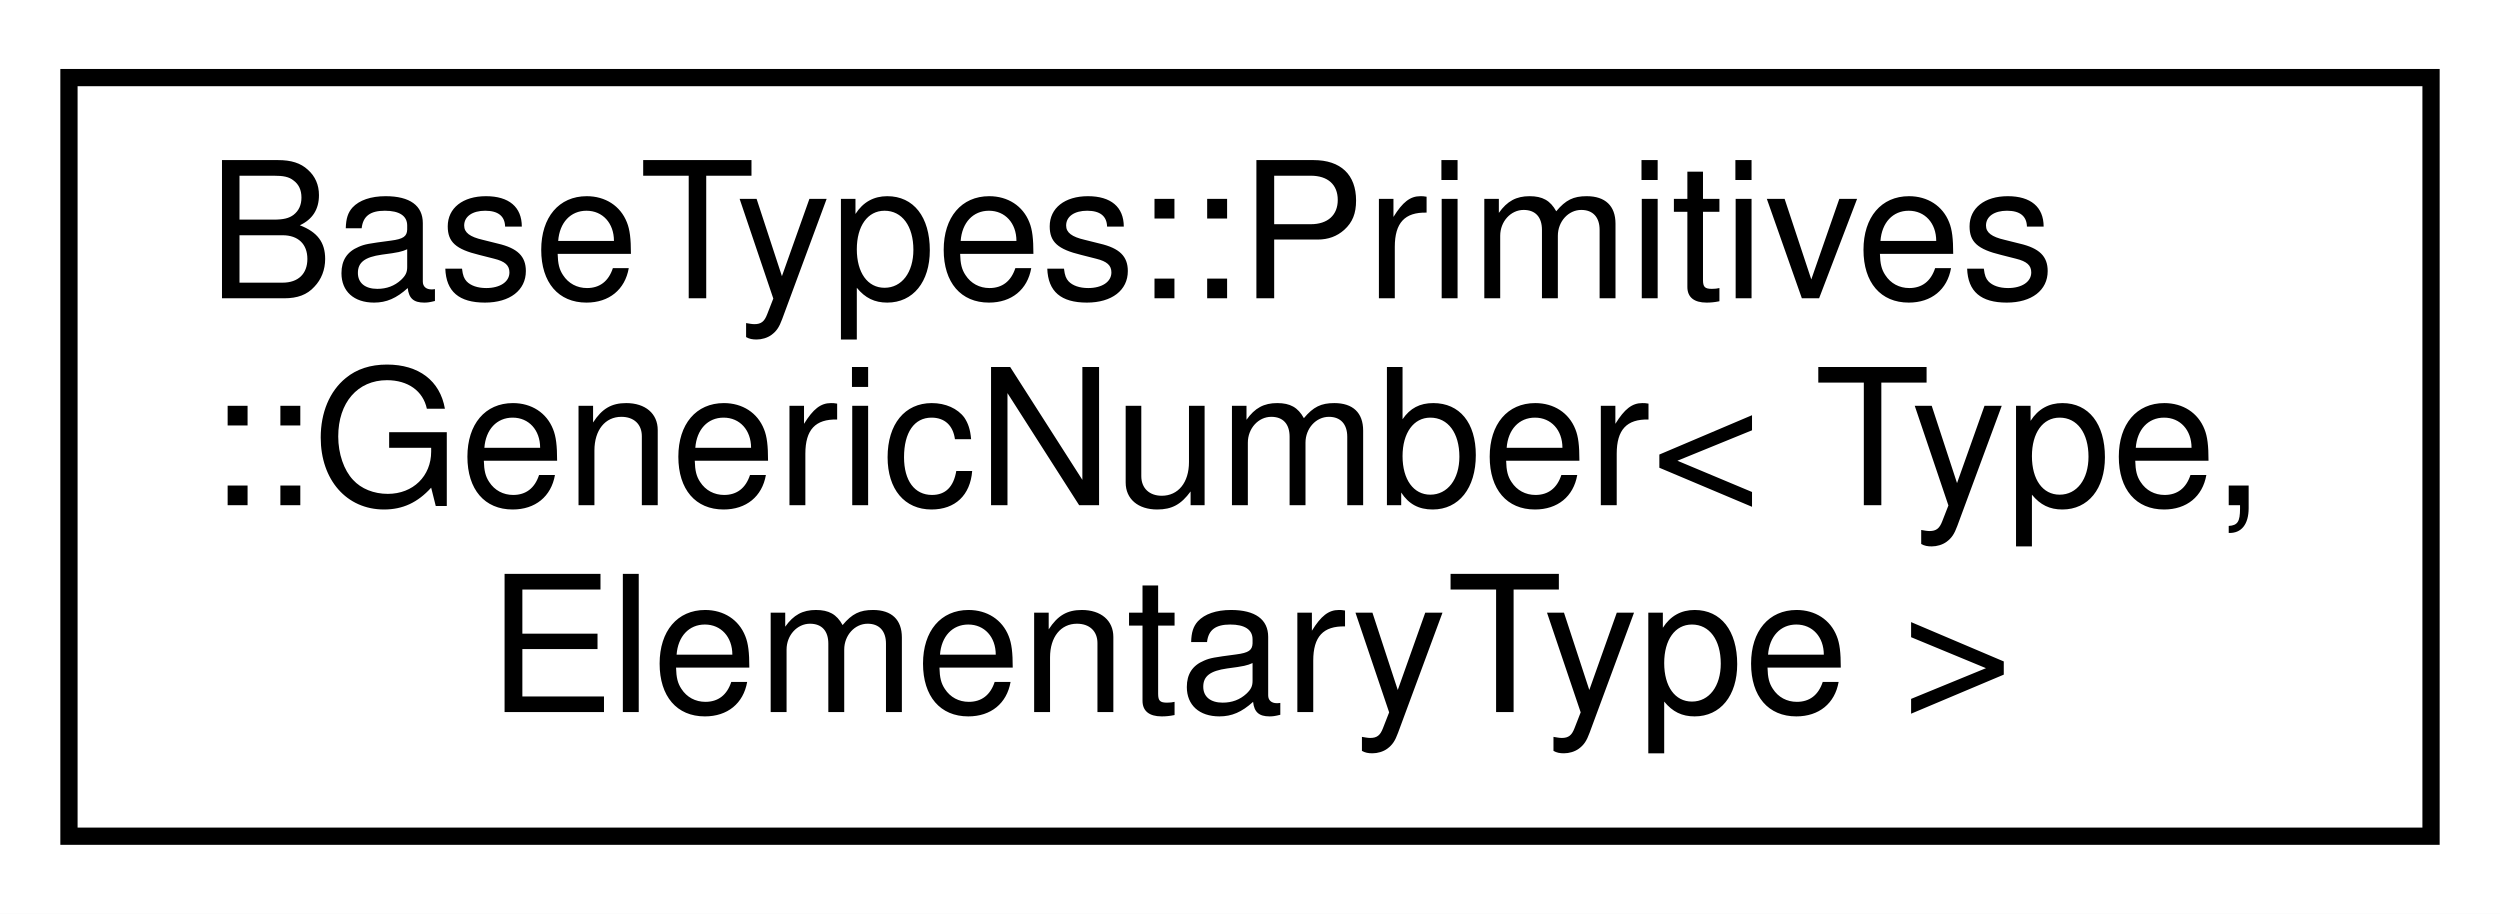
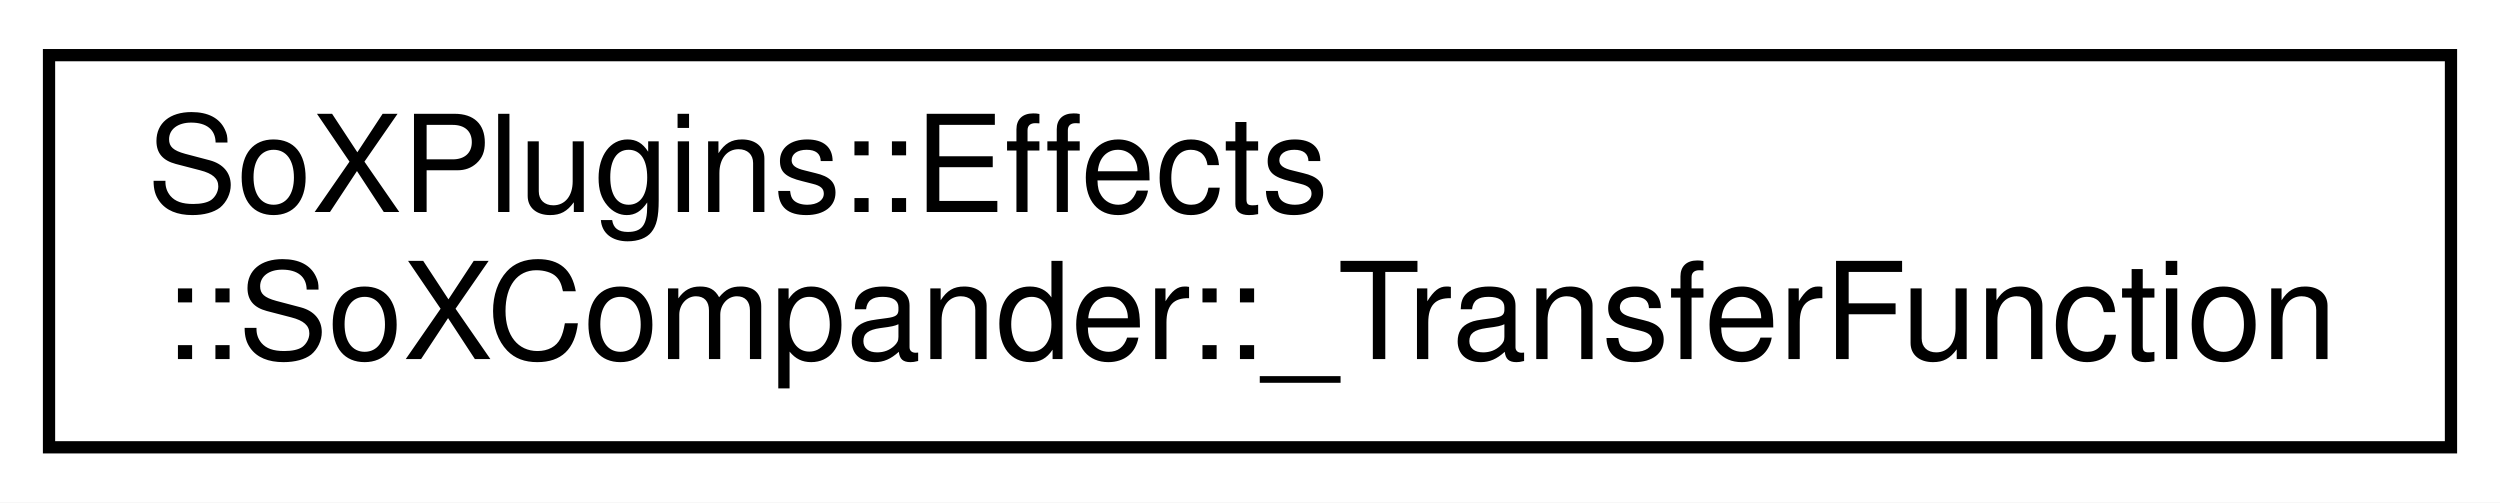
- <svg xmlns="http://www.w3.org/2000/svg" xmlns:xlink="http://www.w3.org/1999/xlink" width="145pt" height="53pt" viewBox="0.00 0.00 145.00 53.00">
-   <g id="graph0" class="graph" transform="scale(1 1) rotate(0) translate(4 49)">
-     <polygon fill="white" stroke="transparent" points="-4,4 -4,-49 141,-49 141,4 -4,4" />
+ <svg xmlns="http://www.w3.org/2000/svg" xmlns:xlink="http://www.w3.org/1999/xlink" width="204pt" height="41pt" viewBox="0.00 0.00 204.00 41.00">
+   <g id="graph0" class="graph" transform="scale(1 1) rotate(0) translate(4 37)">
+     <polygon fill="white" stroke="transparent" points="-4,4 -4,-37 200,-37 200,4 -4,4" />
    <g id="node1" class="node">
      <g id="a_node1">
-         <a xlink:href="struct_base_types_1_1_primitives_1_1_generic_number.html" target="_top" xlink:title="A GenericNumber is a generic number type that defines a wrapper around elementary numeric types (like...">
-           <polygon fill="white" stroke="black" points="0,-0.5 0,-44.5 137,-44.5 137,-0.5 0,-0.5" />
-           <text text-anchor="start" x="8" y="-31.7" font-family="Helvetica,sans-Serif" font-size="11.00">BaseTypes::Primitives</text>
-           <text text-anchor="start" x="8" y="-19.7" font-family="Helvetica,sans-Serif" font-size="11.00">::GenericNumber&lt; Type,</text>
-           <text text-anchor="middle" x="68.5" y="-7.7" font-family="Helvetica,sans-Serif" font-size="11.00"> ElementaryType &gt;</text>
+         <a xlink:href="struct_so_x_plugins_1_1_effects_1_1_so_x_compander_1_1___transfer_function.html" target="_top" xlink:title="A _TransferFunction object represents the transfer function of a compander consisting of several segm...">
+           <polygon fill="white" stroke="black" points="0,-0.5 0,-32.5 196,-32.5 196,-0.5 0,-0.5" />
+           <text text-anchor="start" x="8" y="-19.7" font-family="Helvetica,sans-Serif" font-size="11.00">SoXPlugins::Effects</text>
+           <text text-anchor="middle" x="98" y="-7.7" font-family="Helvetica,sans-Serif" font-size="11.00">::SoXCompander::_TransferFunction</text>
        </a>
      </g>
    </g>
  </g>
</svg>
